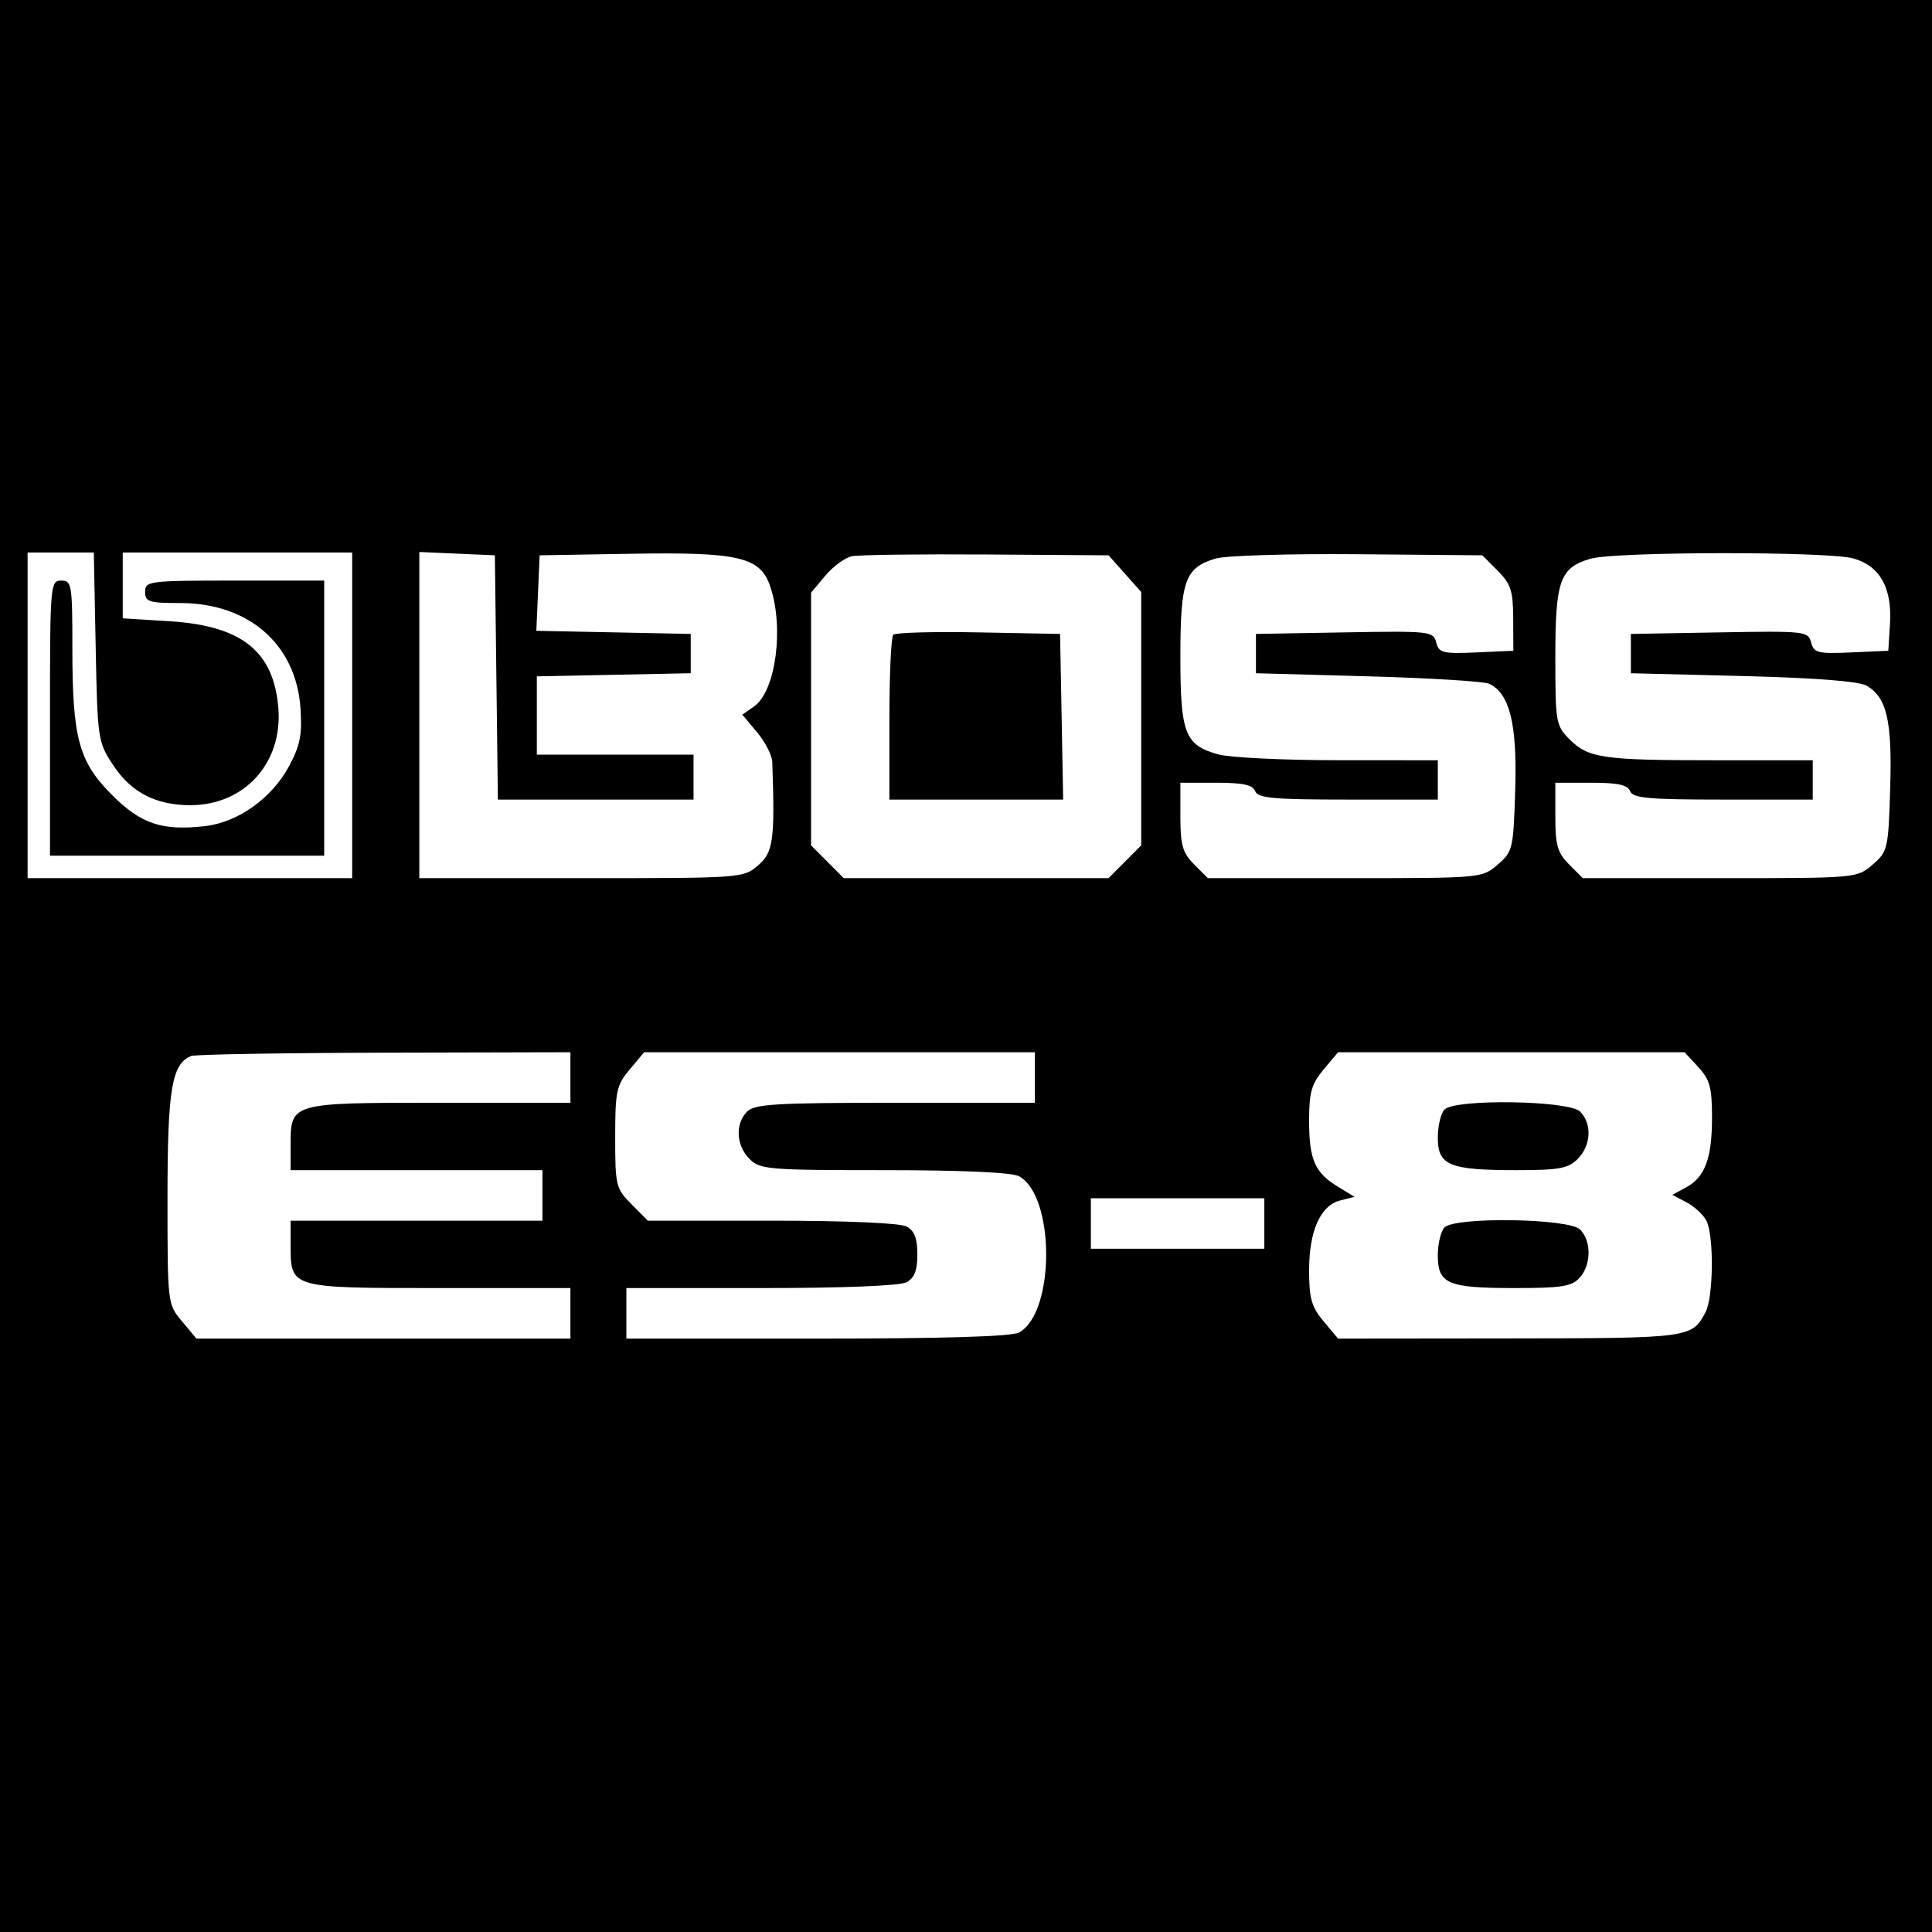
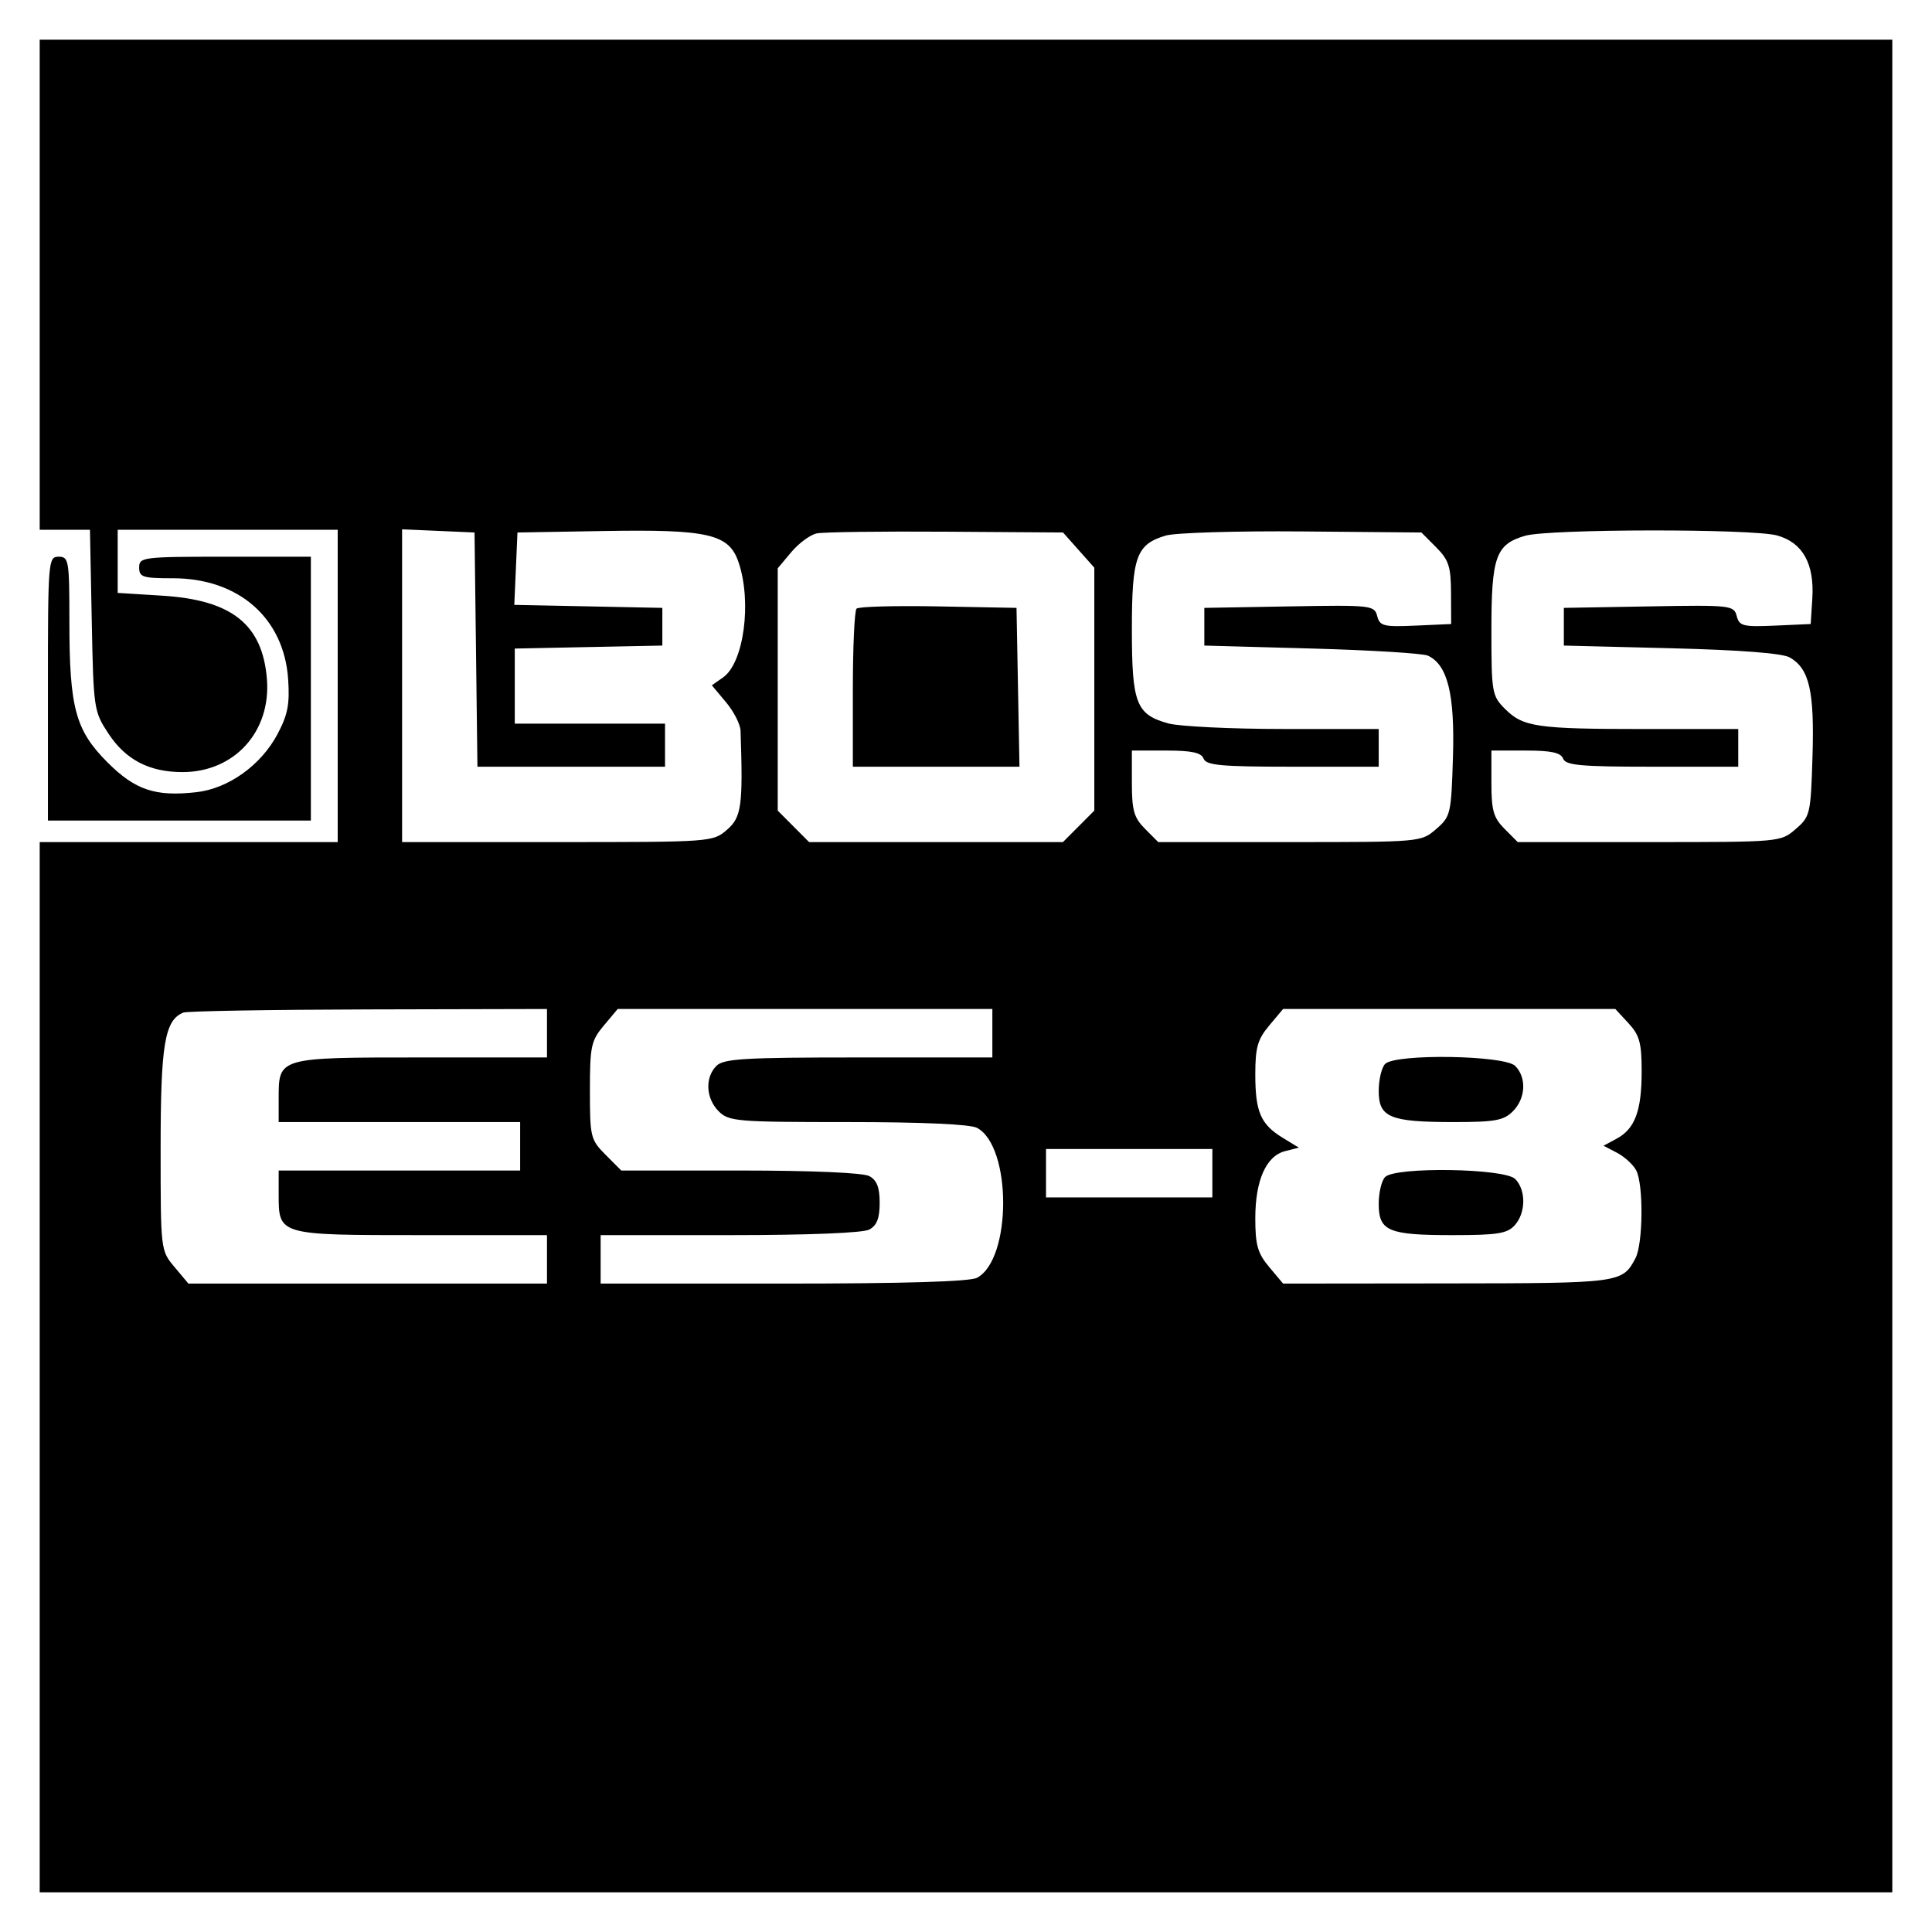
- <svg xmlns="http://www.w3.org/2000/svg" width="140" height="140" viewBox="0 0 140 140" fill="none">
-   <rect width="140" height="140" fill="black" />
+ <svg xmlns="http://www.w3.org/2000/svg" width="146" height="146" viewBox="0 0 146 146" fill="none">
+   <rect x="1.5" y="1.5" width="143" height="143" fill="black" stroke="white" stroke-width="3" />
  <path fill-rule="evenodd" clip-rule="evenodd" d="M2 51.837V63.636H13.76H25.52V51.837V40.037H17.207H8.894V42.421V44.805L12.299 45.018C17.52 45.345 19.829 47.187 20.169 51.294C20.499 55.279 17.723 58.347 13.787 58.347C11.296 58.347 9.504 57.419 8.211 55.46C7.09 53.761 7.066 53.606 6.933 46.883L6.798 40.037H4.399H2V51.837ZM30.386 51.818V63.636H42.123C53.775 63.636 53.868 63.629 54.941 62.703C56.037 61.757 56.156 60.881 55.963 55.225C55.947 54.738 55.452 53.766 54.863 53.065L53.793 51.788L54.645 51.19C56.216 50.086 56.831 45.483 55.809 42.48C55.085 40.352 53.534 39.994 45.632 40.129L39.104 40.24L38.985 42.975L38.865 45.71L44.459 45.823L50.053 45.937V47.361V48.785L44.477 48.898L38.901 49.011V51.848V54.685H44.579H50.256V56.312V57.94H43.167H36.079L35.97 49.09L35.86 40.24L33.123 40.12L30.386 40V51.818ZM61.725 40.308C61.231 40.412 60.364 41.048 59.799 41.722L58.772 42.947V52.103V61.257L59.957 62.447L61.142 63.636H70.734H80.326L81.511 62.447L82.697 61.257V52.078V42.898L81.514 41.569L80.332 40.24L71.478 40.18C66.608 40.147 62.22 40.205 61.725 40.308ZM88.088 40.474C85.868 41.141 85.535 42.066 85.535 47.564C85.535 53.164 85.855 53.99 88.284 54.667C89.114 54.898 93.032 55.088 96.991 55.089L104.189 55.092V56.516V57.94H97.688C92.283 57.94 91.148 57.837 90.954 57.329C90.78 56.875 90.058 56.719 88.128 56.719H85.535V59.179C85.535 61.248 85.694 61.797 86.531 62.637L87.526 63.636H97.457C107.368 63.636 107.39 63.634 108.525 62.655C109.625 61.707 109.668 61.522 109.799 57.196C109.944 52.459 109.396 50.243 107.909 49.548C107.536 49.374 103.581 49.131 99.12 49.008L91.01 48.785V47.361V45.937L97.432 45.825C103.63 45.716 103.862 45.742 104.073 46.554C104.271 47.314 104.552 47.384 106.978 47.277L109.663 47.157L109.653 44.817C109.644 42.814 109.482 42.315 108.529 41.358L107.416 40.24L98.402 40.161C93.444 40.118 88.803 40.258 88.088 40.474ZM115.257 40.487C113.038 41.132 112.705 42.06 112.705 47.599C112.705 52.334 112.747 52.582 113.724 53.562C115.1 54.943 116.13 55.092 124.312 55.092H131.358V56.516V57.94H124.857C119.453 57.94 118.317 57.837 118.123 57.329C117.949 56.875 117.227 56.719 115.297 56.719H112.705V59.179C112.705 61.248 112.863 61.797 113.7 62.637L114.695 63.636H124.626C134.537 63.636 134.559 63.634 135.695 62.655C136.796 61.705 136.837 61.528 136.97 57.132C137.12 52.228 136.729 50.532 135.256 49.685C134.701 49.365 131.545 49.12 126.289 48.988L118.179 48.785V47.361V45.937L124.601 45.825C130.8 45.716 131.031 45.742 131.242 46.554C131.44 47.314 131.721 47.384 134.147 47.277L136.832 47.157L136.955 45.246C137.124 42.607 136.234 41.005 134.297 40.465C132.434 39.946 117.061 39.964 115.257 40.487ZM5.244 46.977C5.244 53.485 5.702 55.183 8.107 57.596C10.208 59.704 11.733 60.217 14.845 59.865C17.253 59.593 19.713 57.836 20.959 55.498C21.748 54.016 21.904 53.221 21.775 51.326C21.46 46.701 18.032 43.699 13.066 43.699C10.786 43.699 10.516 43.613 10.516 42.885C10.516 42.105 10.786 42.071 17.004 42.071H23.492V52.04V62.008H13.557H3.622V52.04C3.622 42.343 3.644 42.071 4.433 42.071C5.199 42.071 5.244 42.343 5.244 46.977ZM76.929 51.938L77.041 57.94H70.745H64.449V52.108C64.449 48.9 64.575 46.149 64.729 45.994C64.884 45.839 67.667 45.763 70.913 45.825L76.817 45.937L76.929 51.938ZM13.853 76.521C12.445 77.09 12.138 78.925 12.138 86.777C12.138 94.488 12.139 94.498 13.188 95.748L14.238 97H27.786H41.335V95.169V93.338H31.834C21.023 93.338 21.059 93.348 21.059 90.258V88.456H30.183H39.307V86.625V84.794H30.183H21.059V82.992C21.059 79.901 21.023 79.911 31.834 79.911H41.335V78.08V76.249L27.851 76.281C20.436 76.299 14.136 76.407 13.853 76.521ZM45.629 77.501C44.669 78.645 44.579 79.069 44.579 82.415C44.579 85.92 44.629 86.128 45.764 87.266L46.949 88.456H55.928C61.343 88.456 65.219 88.623 65.692 88.877C66.263 89.183 66.476 89.732 66.476 90.897C66.476 92.061 66.263 92.61 65.692 92.917C65.213 93.174 61.1 93.338 55.149 93.338H45.39V95.169V97H59.204C68.324 97 73.296 96.851 73.836 96.561C76.466 95.149 76.466 86.645 73.836 85.233C73.321 84.956 69.704 84.794 64.07 84.794C55.663 84.794 55.073 84.744 54.311 83.98C53.339 83.005 53.26 81.431 54.137 80.55C54.682 80.004 56.234 79.911 64.883 79.911H74.992V78.08V76.249H60.835H46.678L45.629 77.501ZM95.912 77.501C95.038 78.543 94.862 79.162 94.862 81.189C94.862 84.026 95.269 84.966 96.94 85.986L98.156 86.728L97.124 86.987C95.683 87.35 94.862 89.193 94.862 92.066C94.862 94.087 95.039 94.707 95.912 95.748L96.962 97L109.395 96.987C122.46 96.974 122.599 96.955 123.587 95.094C124.17 93.996 124.208 89.495 123.643 88.436C123.415 88.008 122.766 87.415 122.204 87.119L121.18 86.581L122.169 86.049C123.553 85.306 124.059 83.946 124.059 80.969C124.059 78.808 123.902 78.232 123.065 77.326L122.07 76.249H109.516H96.962L95.912 77.501ZM114.501 80.55C115.378 81.431 115.299 83.005 114.327 83.98C113.636 84.672 112.975 84.794 109.892 84.794C105.027 84.794 104.189 84.449 104.189 82.444C104.189 81.588 104.408 80.668 104.675 80.399C105.459 79.613 113.693 79.74 114.501 80.55ZM79.047 88.659V90.49H85.332H91.618V88.659V86.828H85.332H79.047V88.659ZM114.501 89.095C115.331 89.928 115.314 91.654 114.466 92.594C113.902 93.22 113.155 93.338 109.776 93.338C104.9 93.338 104.189 93.036 104.189 90.964C104.189 90.121 104.408 89.212 104.675 88.944C105.459 88.158 113.693 88.285 114.501 89.095Z" fill="white" />
</svg>
